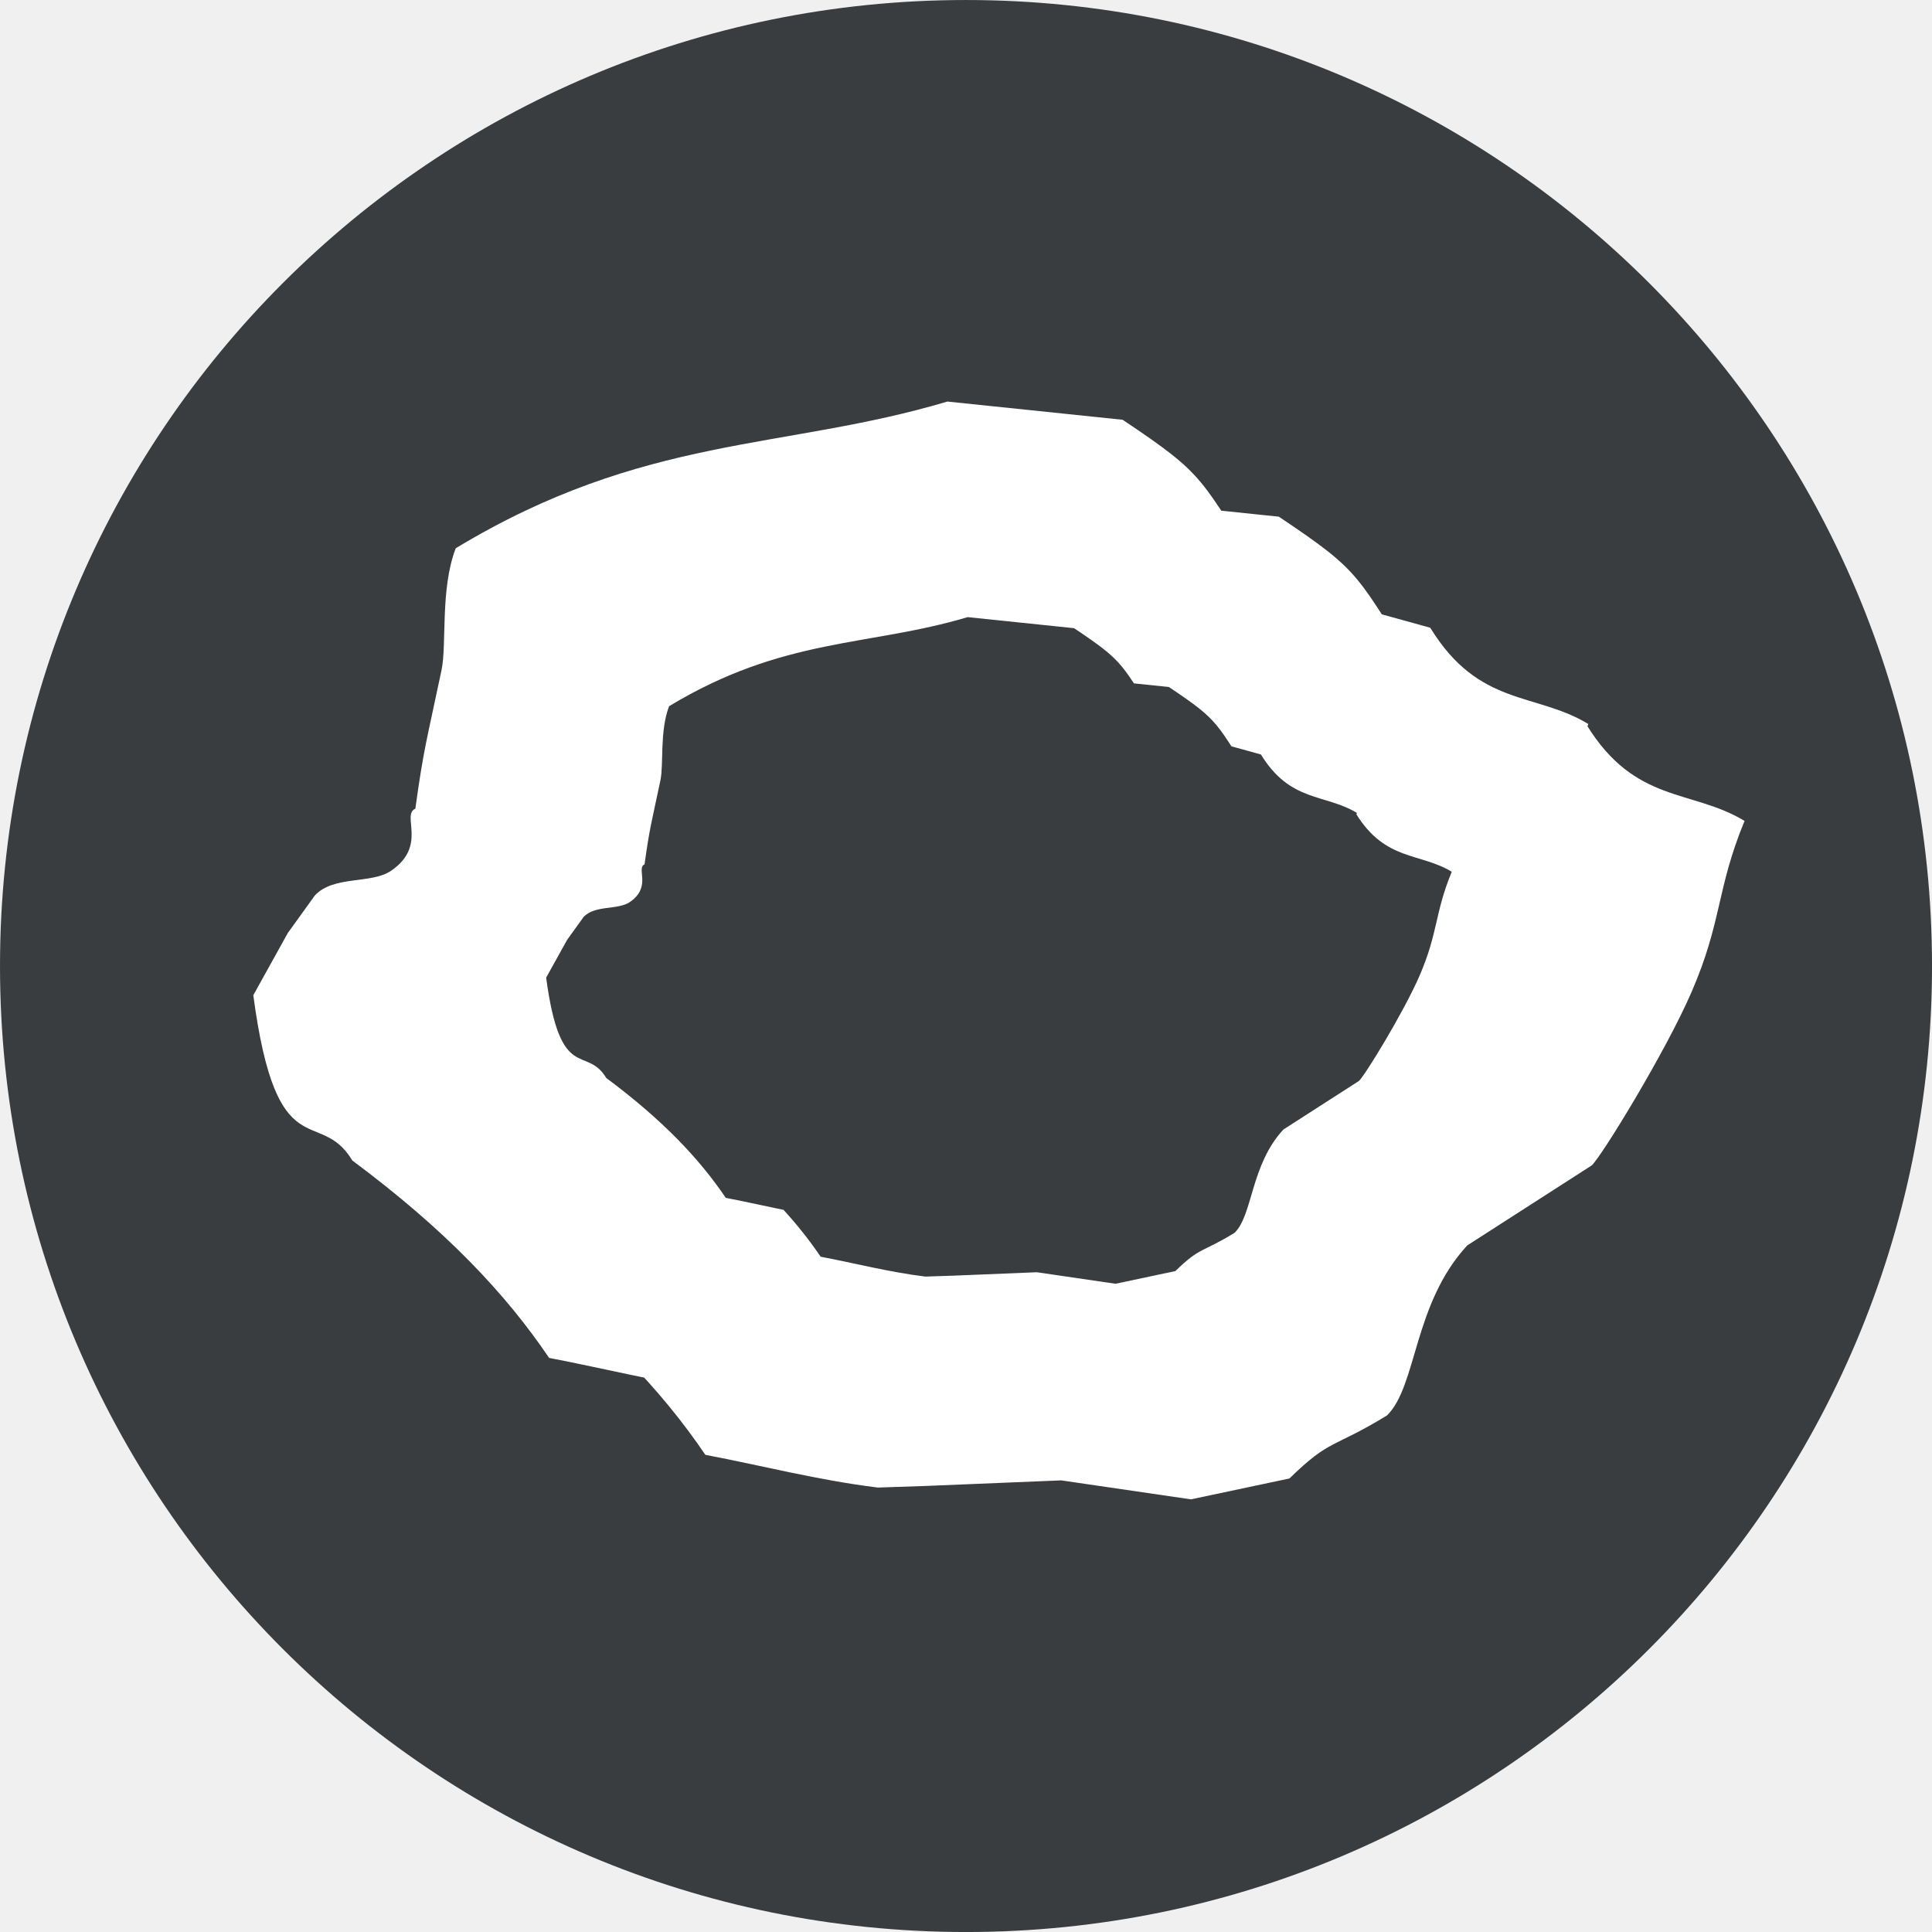
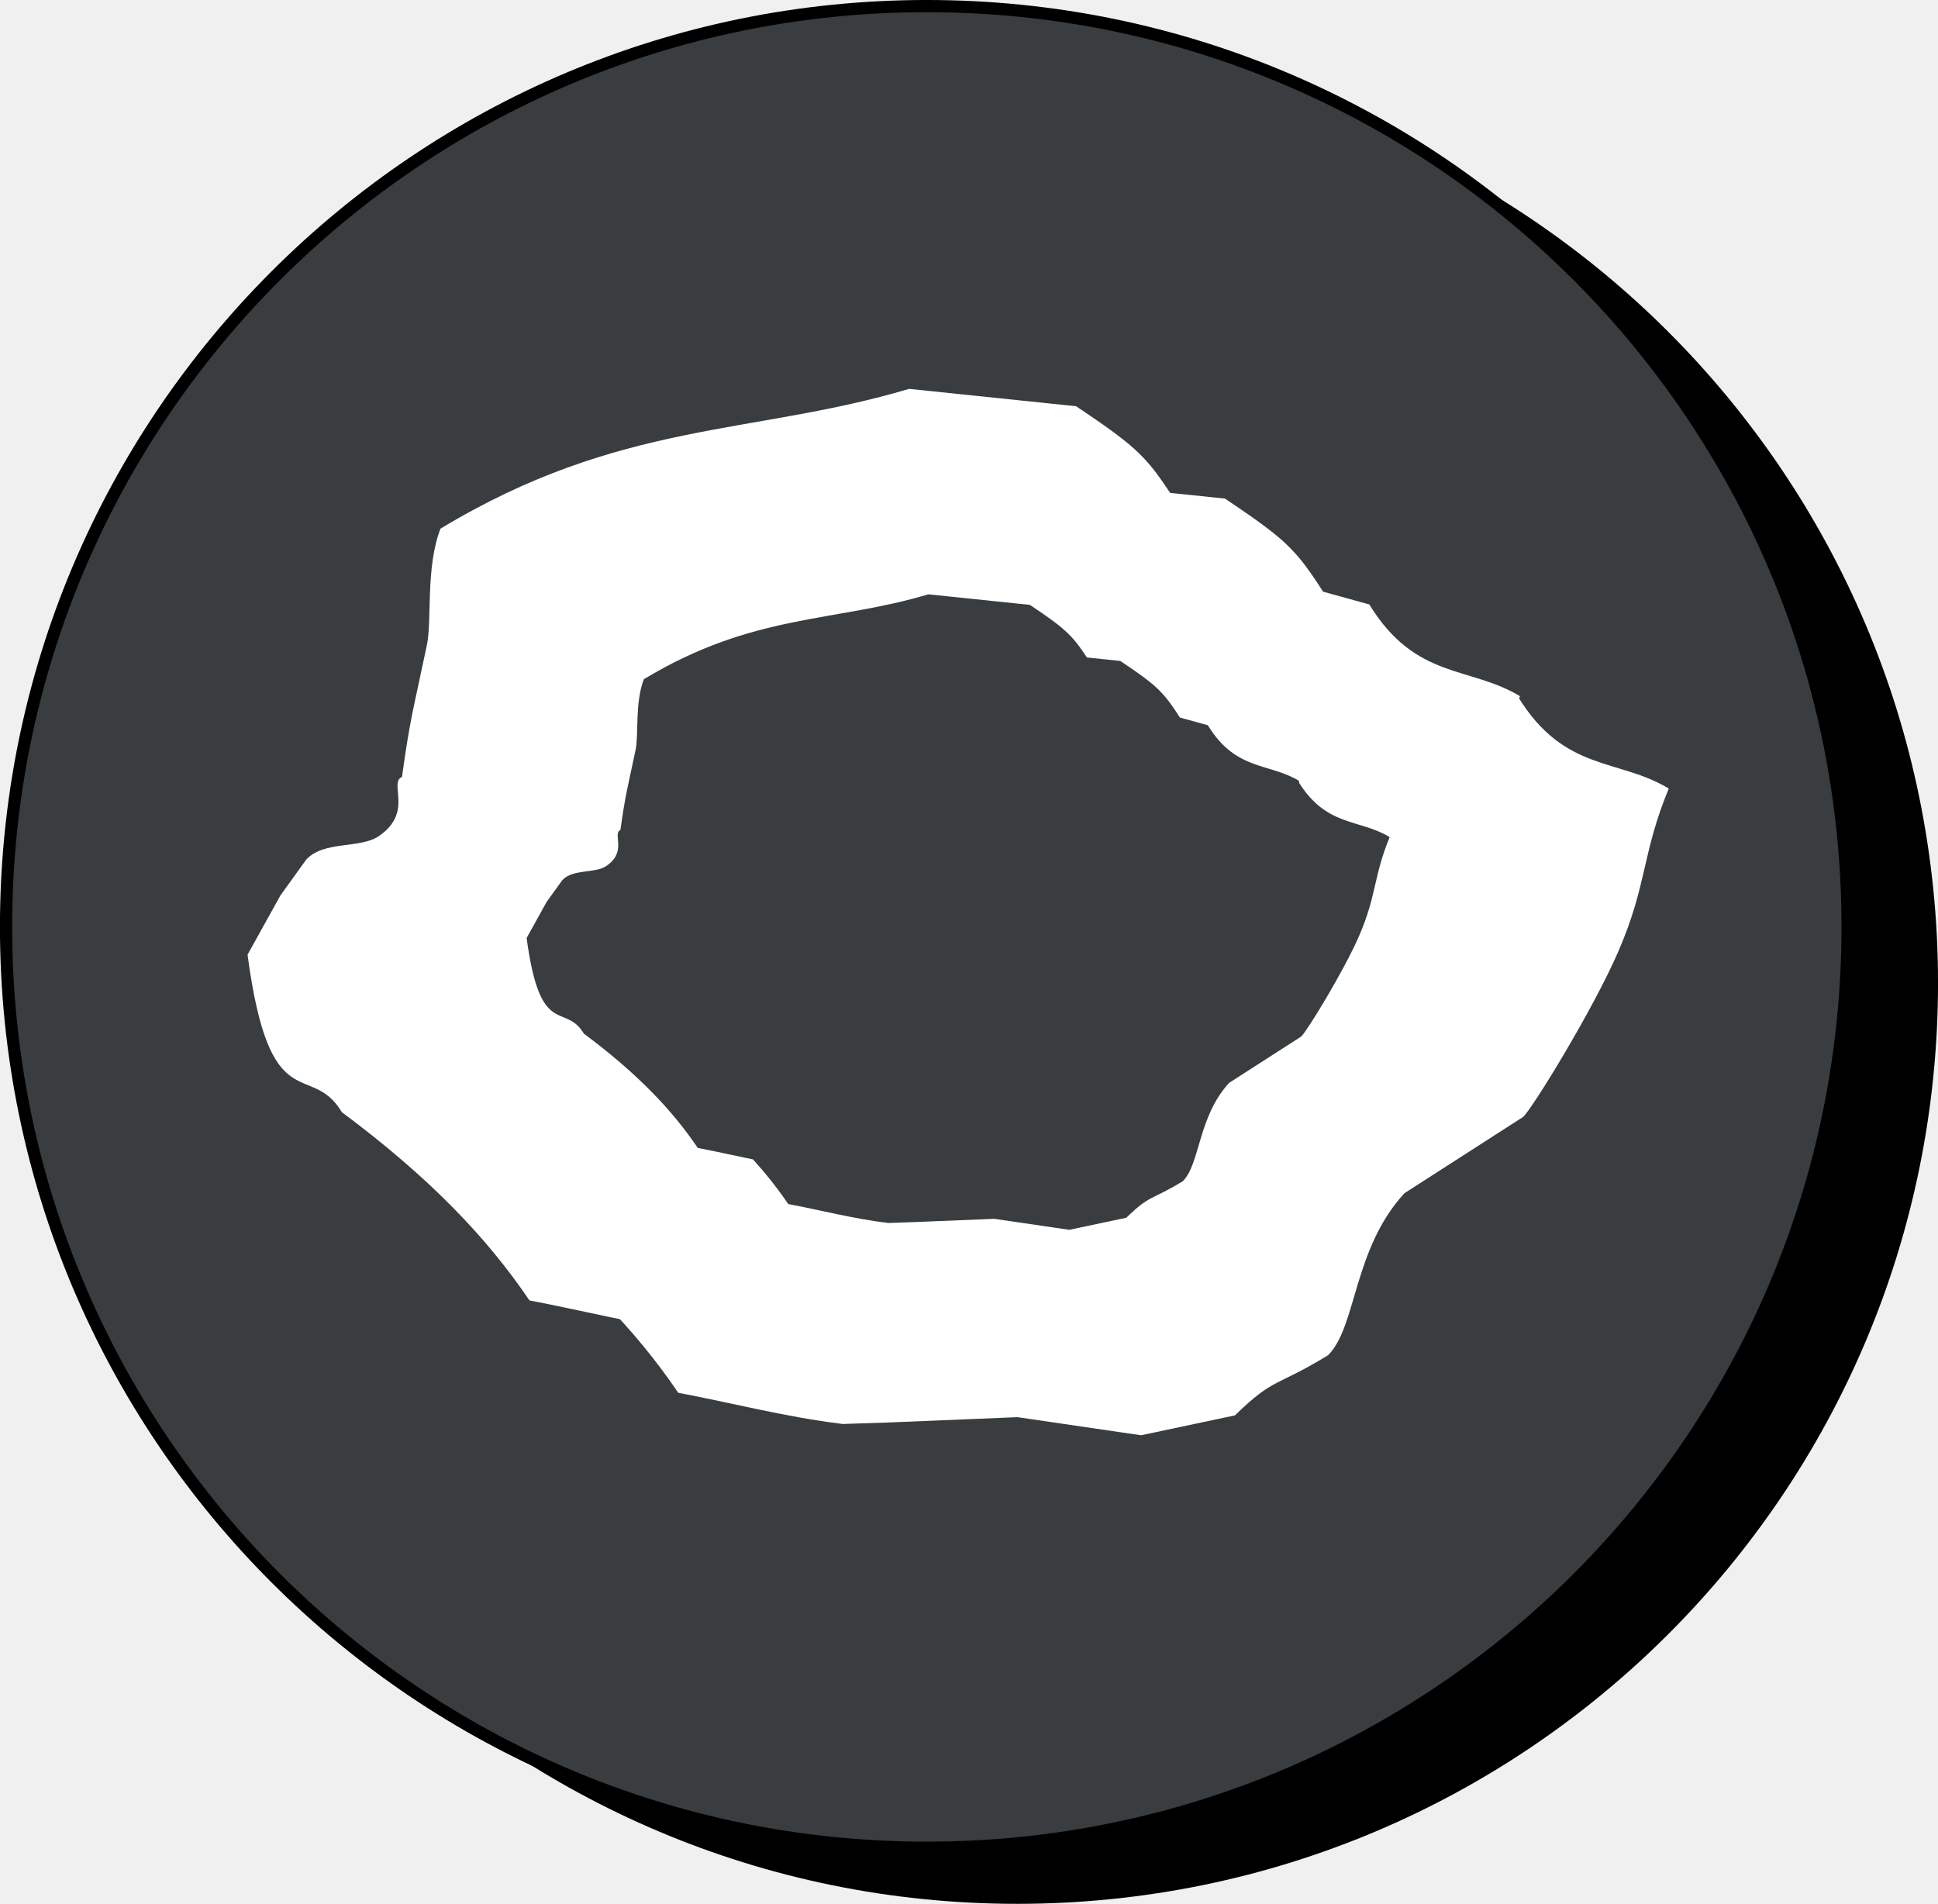
- <svg xmlns="http://www.w3.org/2000/svg" width="27.779mm" height="27.779mm" viewBox="0 0 27.779 27.779" version="1.1" id="svg1" xml:space="preserve">
+ <svg xmlns="http://www.w3.org/2000/svg" width="29.235mm" height="28.717mm" viewBox="0 0 29.235 28.717" version="1.1" id="svg1" xml:space="preserve">
  <defs id="defs1" />
-   <g id="layer7" transform="matrix(0.2645833,0,0,0.2645833,902.2524,-11.03505)">
-     <g id="g17">
-       <circle style="fill:#393d3f;fill-opacity:1;stroke:none;stroke-width:0.694;stroke-linejoin:bevel;stroke-dasharray:none" id="path3-3-5-5-8-9-4-7" cx="-3357.592" cy="94.204" r="52.496" />
-       <path id="path208-4-9-9-2-3-85" d="m -3388.351,105.453 8.169,8.559 z m 47.12,-32.085 c -3.761,-5.803 -3.183,-5.724 -7.849,-8.849 l -9.524,-0.99 c -8.906,2.657 -16.457,1.773 -26.718,7.972 -0.854,2.224 -0.475,5.205 -0.772,6.622 -0.806,3.84 -0.96,4.189 -1.423,7.53 -0.782,0.345 0.681,2.016 -1.326,3.379 -1.073,0.728 -3.121,0.24 -4.136,1.339 l -1.47,2.042 -1.874,3.378 c 1.274,9.559 3.586,5.995 5.38,8.981 5.058,3.766 8.305,7.199 10.696,10.729 3.124,0.594 6.088,1.374 9.373,1.779 l 2.555,-0.085 7.413,-0.305 7.048,1.031 5.353,-1.134 c 2.255,-2.201 2.33,-1.603 5.305,-3.429 1.635,-1.608 1.42,-6.055 4.357,-9.236 l 6.762,-4.346 c 0.512,-0.447 4.016,-6.162 5.432,-9.433 1.669,-3.854 1.336,-5.552 2.877,-9.29 -2.864,-1.739 -5.95,-0.921 -8.591,-5.232 z m -38.633,37.351 8.169,8.559 z m 47.121,-32.085 c -3.761,-5.803 -3.183,-5.724 -7.849,-8.849 l -9.524,-0.99 c -8.906,2.657 -16.457,1.773 -26.718,7.972 -0.854,2.224 -0.475,5.205 -0.772,6.622 -0.806,3.84 -0.96,4.189 -1.423,7.53 -0.782,0.345 0.681,2.016 -1.326,3.379 -1.073,0.728 -3.121,0.24 -4.136,1.339 l -1.469,2.042 -1.874,3.378 c 1.274,9.559 3.586,5.995 5.38,8.981 5.058,3.766 8.305,7.199 10.696,10.729 3.124,0.594 6.088,1.374 9.373,1.779 l 2.555,-0.085 7.413,-0.305 7.048,1.031 5.353,-1.134 c 2.255,-2.201 2.33,-1.603 5.305,-3.429 1.635,-1.608 1.42,-6.055 4.358,-9.236 l 6.761,-4.346 c 0.512,-0.447 4.016,-6.162 5.432,-9.433 1.669,-3.854 1.336,-5.552 2.877,-9.29 -2.864,-1.739 -5.95,-0.921 -8.591,-5.232 z" style="fill:#ffffff;fill-opacity:1;stroke:none;stroke-width:0;stroke-linecap:butt;stroke-linejoin:miter;stroke-miterlimit:10;stroke-dasharray:none;stroke-opacity:1" />
-       <path id="path208-4-9-9-2-3-8-7" d="m -3375.568,100.703 4.961,5.198 z m 28.614,-19.484 c -2.284,-3.524 -1.933,-3.476 -4.766,-5.374 l -5.783,-0.601 c -5.408,1.614 -9.994,1.077 -16.225,4.841 -0.518,1.351 -0.288,3.161 -0.469,4.021 -0.489,2.332 -0.583,2.544 -0.864,4.573 -0.475,0.209 0.413,1.224 -0.805,2.052 -0.651,0.442 -1.895,0.146 -2.512,0.813 l -0.892,1.24 -1.138,2.051 c 0.774,5.805 2.178,3.641 3.267,5.454 3.072,2.287 5.043,4.372 6.495,6.515 1.897,0.36 3.697,0.834 5.692,1.08 l 1.552,-0.051 4.502,-0.185 4.28,0.626 3.251,-0.689 c 1.369,-1.336 1.415,-0.974 3.222,-2.082 0.993,-0.977 0.862,-3.677 2.646,-5.609 l 4.106,-2.639 c 0.311,-0.271 2.439,-3.742 3.299,-5.728 1.013,-2.34 0.811,-3.372 1.747,-5.642 -1.739,-1.056 -3.613,-0.559 -5.217,-3.177 z m -23.46,22.681 4.961,5.198 z m 28.614,-19.484 c -2.284,-3.524 -1.933,-3.476 -4.766,-5.374 l -5.783,-0.601 c -5.408,1.614 -9.994,1.077 -16.225,4.841 -0.518,1.351 -0.288,3.161 -0.469,4.021 -0.49,2.332 -0.583,2.544 -0.864,4.573 -0.475,0.209 0.413,1.224 -0.805,2.052 -0.651,0.442 -1.895,0.146 -2.512,0.813 l -0.892,1.24 -1.138,2.051 c 0.774,5.805 2.178,3.641 3.267,5.454 3.072,2.287 5.043,4.372 6.495,6.515 1.897,0.36 3.697,0.834 5.692,1.08 l 1.552,-0.051 4.502,-0.185 4.28,0.626 3.251,-0.689 c 1.369,-1.336 1.415,-0.974 3.222,-2.082 0.993,-0.977 0.862,-3.677 2.646,-5.609 l 4.106,-2.639 c 0.311,-0.271 2.439,-3.742 3.299,-5.728 1.013,-2.34 0.811,-3.372 1.747,-5.642 -1.739,-1.056 -3.613,-0.559 -5.217,-3.177 z" style="font-variation-settings:normal;vector-effect:none;fill:#393d3f;fill-opacity:1;stroke:none;stroke-width:0;stroke-linecap:butt;stroke-linejoin:miter;stroke-miterlimit:10;stroke-dasharray:none;stroke-dashoffset:0;stroke-opacity:1;-inkscape-stroke:none;stop-color:#000000" />
+   <g id="layer2" transform="translate(-998.5797,-10.09713)">
+     <g id="g22">
+       <circle style="fill:#000000;fill-opacity:1;stroke:none;stroke-width:0.184;stroke-linejoin:bevel;stroke-dasharray:none" id="path3-3-5-5-8-9-4-7-5" cx="1013.925" cy="24.925" r="13.89" />
+       <path id="path208-4-9-9-2-3-85-4" d="m 1005.787,27.901 2.162,2.265 z m 12.467,-8.489 c -0.995,-1.535 -0.842,-1.514 -2.077,-2.341 l -2.52,-0.262 c -2.357,0.703 -4.354,0.469 -7.069,2.109 -0.226,0.588 -0.126,1.377 -0.204,1.752 -0.213,1.016 -0.254,1.108 -0.376,1.992 -0.207,0.091 0.18,0.533 -0.351,0.894 -0.284,0.193 -0.826,0.064 -1.094,0.354 l -0.389,0.54 -0.496,0.894 c 0.337,2.529 0.949,1.586 1.423,2.376 1.338,0.996 2.197,1.905 2.83,2.839 0.827,0.157 1.611,0.364 2.48,0.471 l 0.676,-0.022 1.961,-0.081 1.865,0.273 1.416,-0.3 c 0.597,-0.582 0.617,-0.424 1.404,-0.907 0.432,-0.425 0.376,-1.602 1.153,-2.444 l 1.789,-1.15 c 0.136,-0.118 1.063,-1.63 1.437,-2.496 0.442,-1.02 0.354,-1.469 0.761,-2.458 -0.758,-0.46 -1.574,-0.244 -2.273,-1.384 z m -10.222,9.882 2.161,2.265 z m 12.467,-8.489 c -0.995,-1.535 -0.842,-1.514 -2.077,-2.341 l -2.52,-0.262 c -2.356,0.703 -4.354,0.469 -7.069,2.109 -0.226,0.588 -0.126,1.377 -0.204,1.752 -0.213,1.016 -0.254,1.108 -0.377,1.992 -0.207,0.091 0.18,0.533 -0.351,0.894 -0.284,0.193 -0.826,0.064 -1.094,0.354 l -0.389,0.54 -0.496,0.894 c 0.337,2.529 0.949,1.586 1.423,2.376 1.338,0.996 2.197,1.905 2.83,2.839 0.827,0.157 1.611,0.364 2.48,0.471 l 0.676,-0.022 1.961,-0.081 1.865,0.273 1.416,-0.3 c 0.597,-0.582 0.617,-0.424 1.404,-0.907 0.433,-0.425 0.376,-1.602 1.153,-2.444 l 1.789,-1.15 c 0.136,-0.118 1.063,-1.63 1.437,-2.496 0.441,-1.02 0.353,-1.469 0.761,-2.458 -0.758,-0.46 -1.574,-0.244 -2.273,-1.384 z" style="fill:#000000;fill-opacity:1;stroke:none;stroke-width:0;stroke-linecap:butt;stroke-linejoin:miter;stroke-miterlimit:10;stroke-dasharray:none;stroke-opacity:1" />
+       <path id="path208-4-9-9-2-3-8-7-8" d="m 1009.169,26.644 1.312,1.375 z m 7.571,-5.155 c -0.604,-0.932 -0.511,-0.92 -1.261,-1.422 l -1.53,-0.159 c -1.431,0.427 -2.644,0.285 -4.293,1.281 -0.137,0.357 -0.076,0.836 -0.124,1.064 -0.13,0.617 -0.154,0.673 -0.229,1.21 -0.126,0.055 0.109,0.324 -0.213,0.543 -0.172,0.117 -0.501,0.039 -0.665,0.215 l -0.236,0.328 -0.301,0.543 c 0.205,1.536 0.576,0.963 0.864,1.443 0.813,0.605 1.334,1.157 1.718,1.724 0.502,0.095 0.978,0.221 1.506,0.286 l 0.411,-0.014 1.191,-0.049 1.133,0.166 0.86,-0.182 c 0.362,-0.354 0.374,-0.258 0.852,-0.551 0.263,-0.258 0.228,-0.973 0.7,-1.484 l 1.086,-0.698 c 0.082,-0.072 0.645,-0.99 0.873,-1.516 0.268,-0.619 0.215,-0.892 0.462,-1.493 -0.46,-0.279 -0.956,-0.148 -1.38,-0.841 z m -6.207,6.001 1.312,1.375 z m 7.571,-5.155 c -0.604,-0.932 -0.511,-0.92 -1.261,-1.422 l -1.53,-0.159 c -1.431,0.427 -2.644,0.285 -4.293,1.281 -0.137,0.357 -0.076,0.836 -0.124,1.064 -0.13,0.617 -0.154,0.673 -0.229,1.21 -0.126,0.055 0.109,0.324 -0.213,0.543 -0.172,0.117 -0.501,0.039 -0.665,0.215 l -0.236,0.328 -0.301,0.543 c 0.205,1.536 0.576,0.963 0.864,1.443 0.813,0.605 1.334,1.157 1.718,1.724 0.502,0.095 0.978,0.221 1.506,0.286 l 0.41,-0.014 1.191,-0.049 1.133,0.166 0.86,-0.182 c 0.362,-0.354 0.374,-0.258 0.852,-0.551 0.263,-0.258 0.228,-0.973 0.7,-1.484 l 1.086,-0.698 c 0.082,-0.072 0.645,-0.99 0.873,-1.516 0.268,-0.619 0.215,-0.892 0.462,-1.493 -0.46,-0.279 -0.956,-0.148 -1.38,-0.841 z" style="font-variation-settings:normal;vector-effect:none;fill:#000000;fill-opacity:1;stroke:none;stroke-width:0;stroke-linecap:butt;stroke-linejoin:miter;stroke-miterlimit:10;stroke-dasharray:none;stroke-dashoffset:0;stroke-opacity:1;-inkscape-stroke:none;stop-color:#000000" />
+       <circle style="fill:#393d3f;fill-opacity:1;stroke:#000000;stroke-width:0.184;stroke-linejoin:bevel;stroke-dasharray:none;stroke-opacity:1" id="path3-3-5-5-8-9-4-7" cx="1012.561" cy="24.079" r="13.89" />
+       <path id="path208-4-9-9-2-3-85" d="m 1004.423,27.055 2.162,2.265 z m 12.467,-8.489 c -0.995,-1.535 -0.842,-1.514 -2.077,-2.341 l -2.52,-0.262 c -2.357,0.703 -4.354,0.469 -7.069,2.109 -0.226,0.588 -0.126,1.377 -0.204,1.752 -0.213,1.016 -0.254,1.108 -0.376,1.992 -0.207,0.091 0.18,0.533 -0.351,0.894 -0.284,0.193 -0.826,0.064 -1.094,0.354 l -0.389,0.54 -0.496,0.894 c 0.337,2.529 0.949,1.586 1.423,2.376 1.338,0.996 2.197,1.905 2.83,2.839 0.827,0.157 1.611,0.364 2.48,0.471 l 0.676,-0.022 1.961,-0.081 1.865,0.273 1.416,-0.3 c 0.597,-0.582 0.617,-0.424 1.404,-0.907 0.432,-0.425 0.376,-1.602 1.153,-2.444 l 1.789,-1.15 c 0.136,-0.118 1.063,-1.63 1.437,-2.496 0.442,-1.02 0.354,-1.469 0.761,-2.458 -0.758,-0.46 -1.574,-0.244 -2.273,-1.384 z m -10.222,9.882 2.161,2.265 z m 12.467,-8.489 c -0.995,-1.535 -0.842,-1.514 -2.077,-2.341 l -2.52,-0.262 c -2.356,0.703 -4.354,0.469 -7.069,2.109 -0.226,0.588 -0.126,1.377 -0.204,1.752 -0.213,1.016 -0.254,1.108 -0.377,1.992 -0.207,0.091 0.18,0.533 -0.351,0.894 -0.284,0.193 -0.826,0.064 -1.094,0.354 l -0.389,0.54 -0.496,0.894 c 0.337,2.529 0.949,1.586 1.423,2.376 1.338,0.996 2.197,1.905 2.83,2.839 0.827,0.157 1.611,0.364 2.48,0.471 l 0.676,-0.022 1.961,-0.081 1.865,0.273 1.416,-0.3 c 0.597,-0.582 0.617,-0.424 1.404,-0.907 0.433,-0.425 0.376,-1.602 1.153,-2.444 l 1.789,-1.15 c 0.136,-0.118 1.063,-1.63 1.437,-2.496 0.441,-1.02 0.353,-1.469 0.761,-2.458 -0.758,-0.46 -1.574,-0.244 -2.273,-1.384 z" style="fill:#ffffff;fill-opacity:1;stroke:#000000;stroke-width:0;stroke-linecap:butt;stroke-linejoin:miter;stroke-miterlimit:10;stroke-dasharray:none;stroke-opacity:1" />
+       <path id="path208-4-9-9-2-3-8-7" d="m 1007.805,25.798 1.312,1.375 z m 7.571,-5.155 c -0.604,-0.932 -0.511,-0.92 -1.261,-1.422 l -1.53,-0.159 c -1.431,0.427 -2.644,0.285 -4.293,1.281 -0.137,0.357 -0.076,0.836 -0.124,1.064 -0.13,0.617 -0.154,0.673 -0.229,1.21 -0.126,0.055 0.109,0.324 -0.213,0.543 -0.172,0.117 -0.501,0.039 -0.665,0.215 l -0.236,0.328 -0.301,0.543 c 0.205,1.536 0.576,0.963 0.864,1.443 0.813,0.605 1.334,1.157 1.718,1.724 0.502,0.095 0.978,0.221 1.506,0.286 l 0.411,-0.014 1.191,-0.049 1.133,0.166 0.86,-0.182 c 0.362,-0.354 0.374,-0.258 0.852,-0.551 0.263,-0.258 0.228,-0.973 0.7,-1.484 l 1.086,-0.698 c 0.082,-0.072 0.645,-0.99 0.873,-1.516 0.268,-0.619 0.215,-0.892 0.462,-1.493 -0.46,-0.279 -0.956,-0.148 -1.38,-0.841 z m -6.207,6.001 1.312,1.375 z m 7.571,-5.155 c -0.604,-0.932 -0.511,-0.92 -1.261,-1.422 l -1.53,-0.159 c -1.431,0.427 -2.644,0.285 -4.293,1.281 -0.137,0.357 -0.076,0.836 -0.124,1.064 -0.13,0.617 -0.154,0.673 -0.229,1.21 -0.126,0.055 0.109,0.324 -0.213,0.543 -0.172,0.117 -0.501,0.039 -0.665,0.215 l -0.236,0.328 -0.301,0.543 c 0.205,1.536 0.576,0.963 0.864,1.443 0.813,0.605 1.334,1.157 1.718,1.724 0.502,0.095 0.978,0.221 1.506,0.286 l 0.41,-0.014 1.191,-0.049 1.133,0.166 0.86,-0.182 c 0.362,-0.354 0.374,-0.258 0.852,-0.551 0.263,-0.258 0.228,-0.973 0.7,-1.484 l 1.086,-0.698 c 0.082,-0.072 0.645,-0.99 0.873,-1.516 0.268,-0.619 0.215,-0.892 0.462,-1.493 -0.46,-0.279 -0.956,-0.148 -1.38,-0.841 z" style="font-variation-settings:normal;vector-effect:none;fill:#393d3f;fill-opacity:1;stroke:#000000;stroke-width:0;stroke-linecap:butt;stroke-linejoin:miter;stroke-miterlimit:10;stroke-dasharray:none;stroke-dashoffset:0;stroke-opacity:1;-inkscape-stroke:none;stop-color:#000000" />
    </g>
  </g>
</svg>
